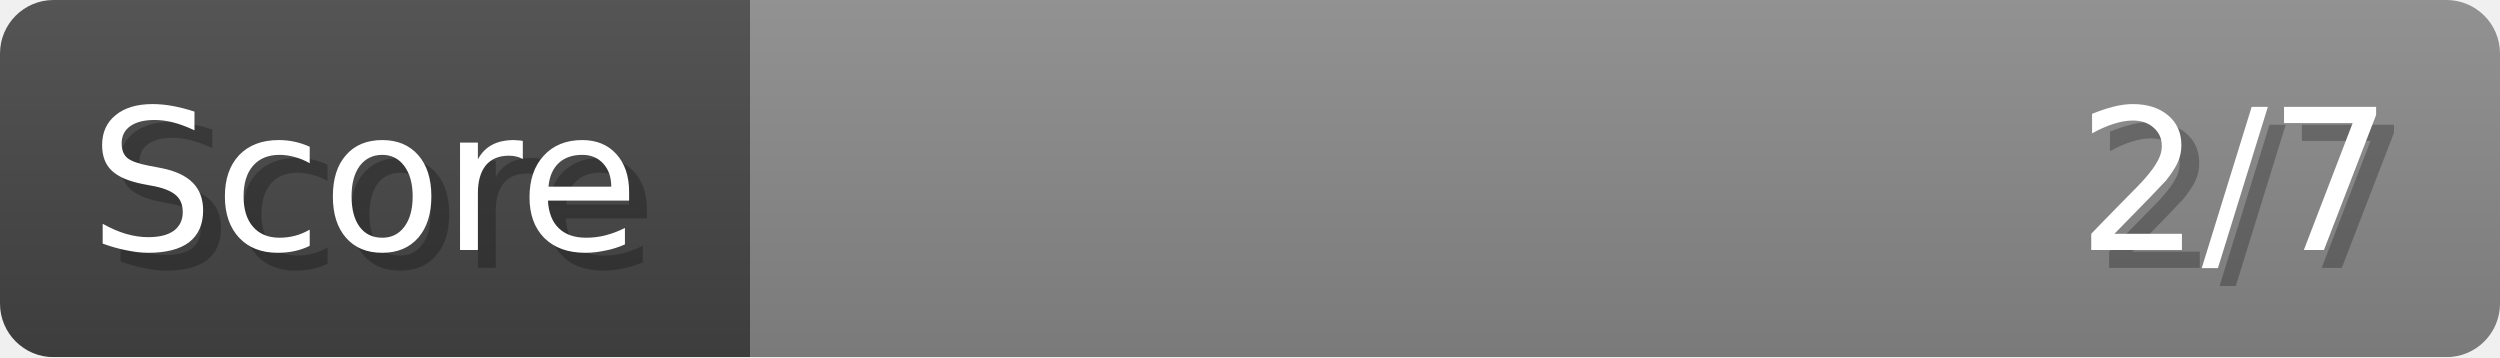
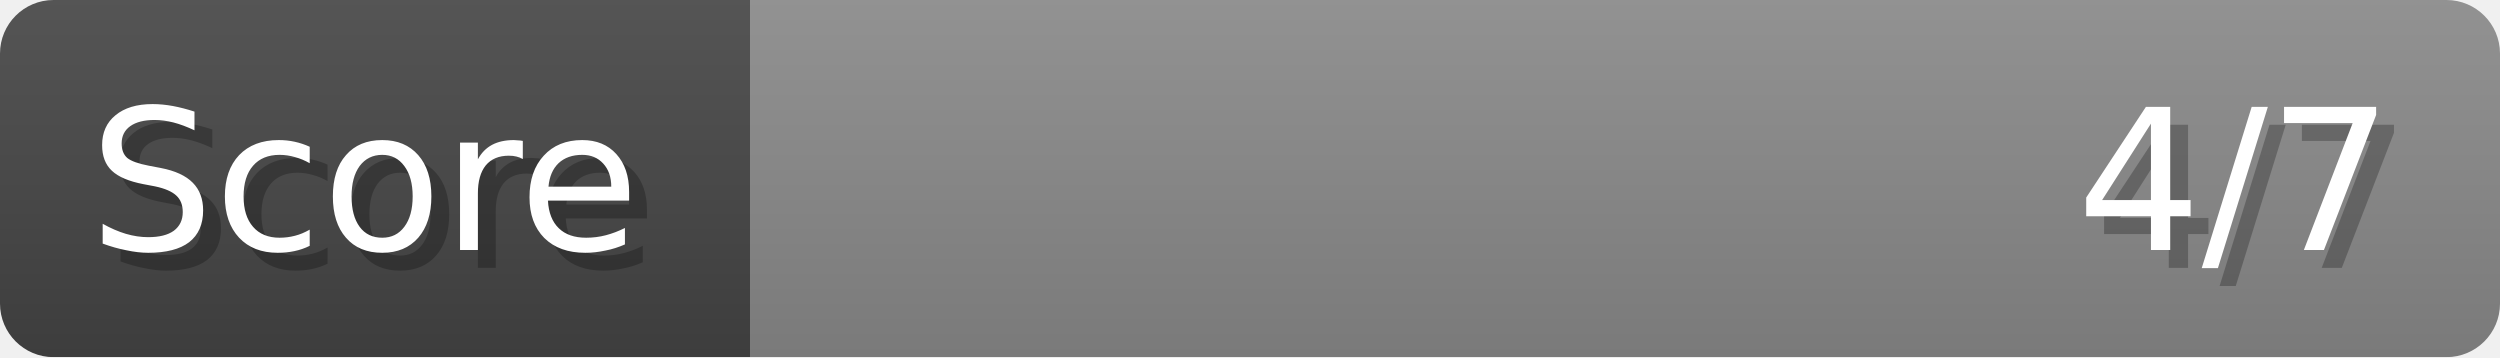
- <svg xmlns="http://www.w3.org/2000/svg" width="140px" height="20px" role="img" aria-label="Score: 2/7">
+ <svg xmlns="http://www.w3.org/2000/svg" width="140px" height="20px" role="img" aria-label="Score: 4/7">
  <linearGradient id="a" x2="0" y2="100%">
    <stop offset="0" stop-opacity=".1" stop-color="#EEE" />
    <stop offset="1" stop-opacity=".1" />
  </linearGradient>
  <mask id="m">
    <rect width="100%" height="100%" rx="3" fill="#FFF" />
  </mask>
  <g mask="url(#m)">
    <rect x="0" y="0" width="42" height="20" fill="#444" />
    <svg x="42" y="0" width="98" height="20">
      <rect width="100%" height="100%" fill="#888888" />
      <rect width="0%" height="100%" fill="#33CC11" transform="">
-         <animate attributeName="width" begin="0.5s" dur="600ms" from="0%" to="28%" repeatCount="1" fill="freeze" calcMode="spline" keyTimes="0; 1" keySplines="0.3, 0.61, 0.355, 1" />
+         <animate attributeName="width" begin="0.5s" dur="600ms" from="0%" to="57%" repeatCount="1" fill="freeze" calcMode="spline" keyTimes="0; 1" keySplines="0.3, 0.61, 0.355, 1" />
      </rect>
    </svg>
    <rect width="140" height="20" fill="url(#a)" />
  </g>
  <g aria-hidden="true" font-size="11" font-family="Verdana, DejaVu Sans, sans-serif" fill="#FFFFFF">
    <text x="6" y="15" fill="#000" opacity="0.25">Score</text>
    <text x="5" y="14">Score</text>
-     <text x="135" y="15" fill="#000" opacity="0.25" text-anchor="end">2/7</text>
-     <text x="134" y="14" text-anchor="end">2/7</text>
+     <text x="135" y="15" fill="#000" opacity="0.25" text-anchor="end">4/7</text>
+     <text x="134" y="14" text-anchor="end">4/7</text>
  </g>
</svg>
